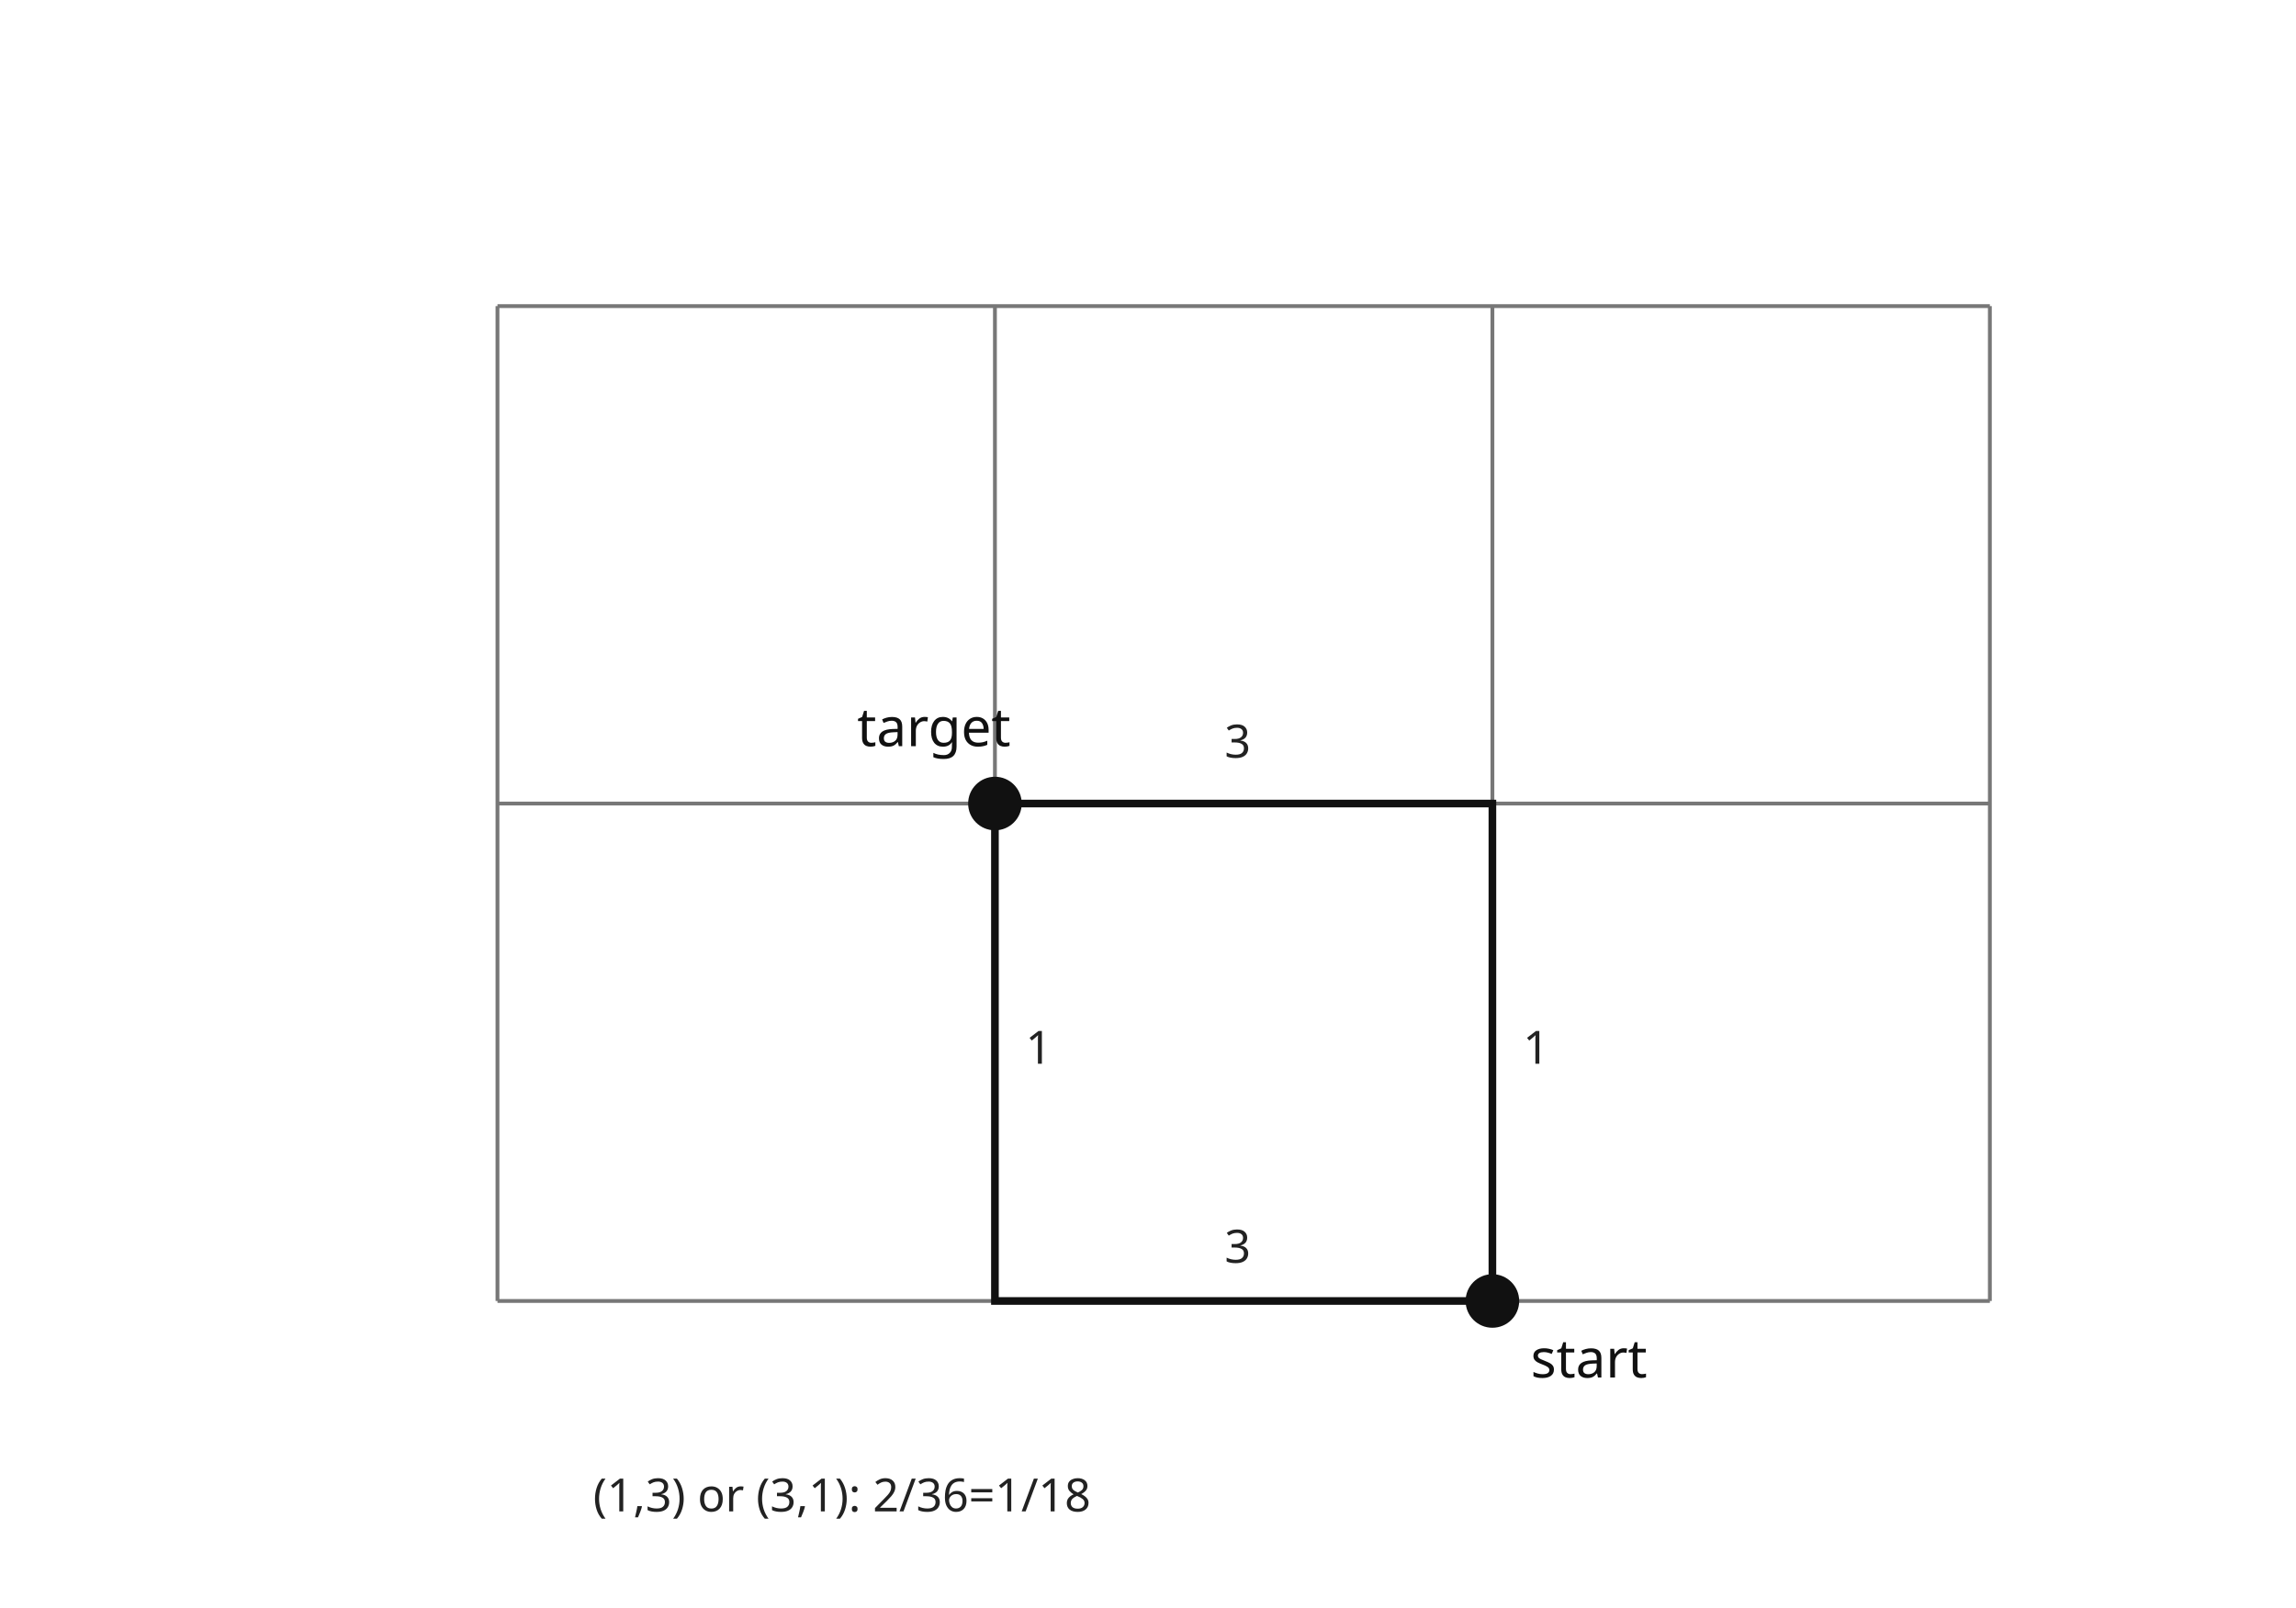
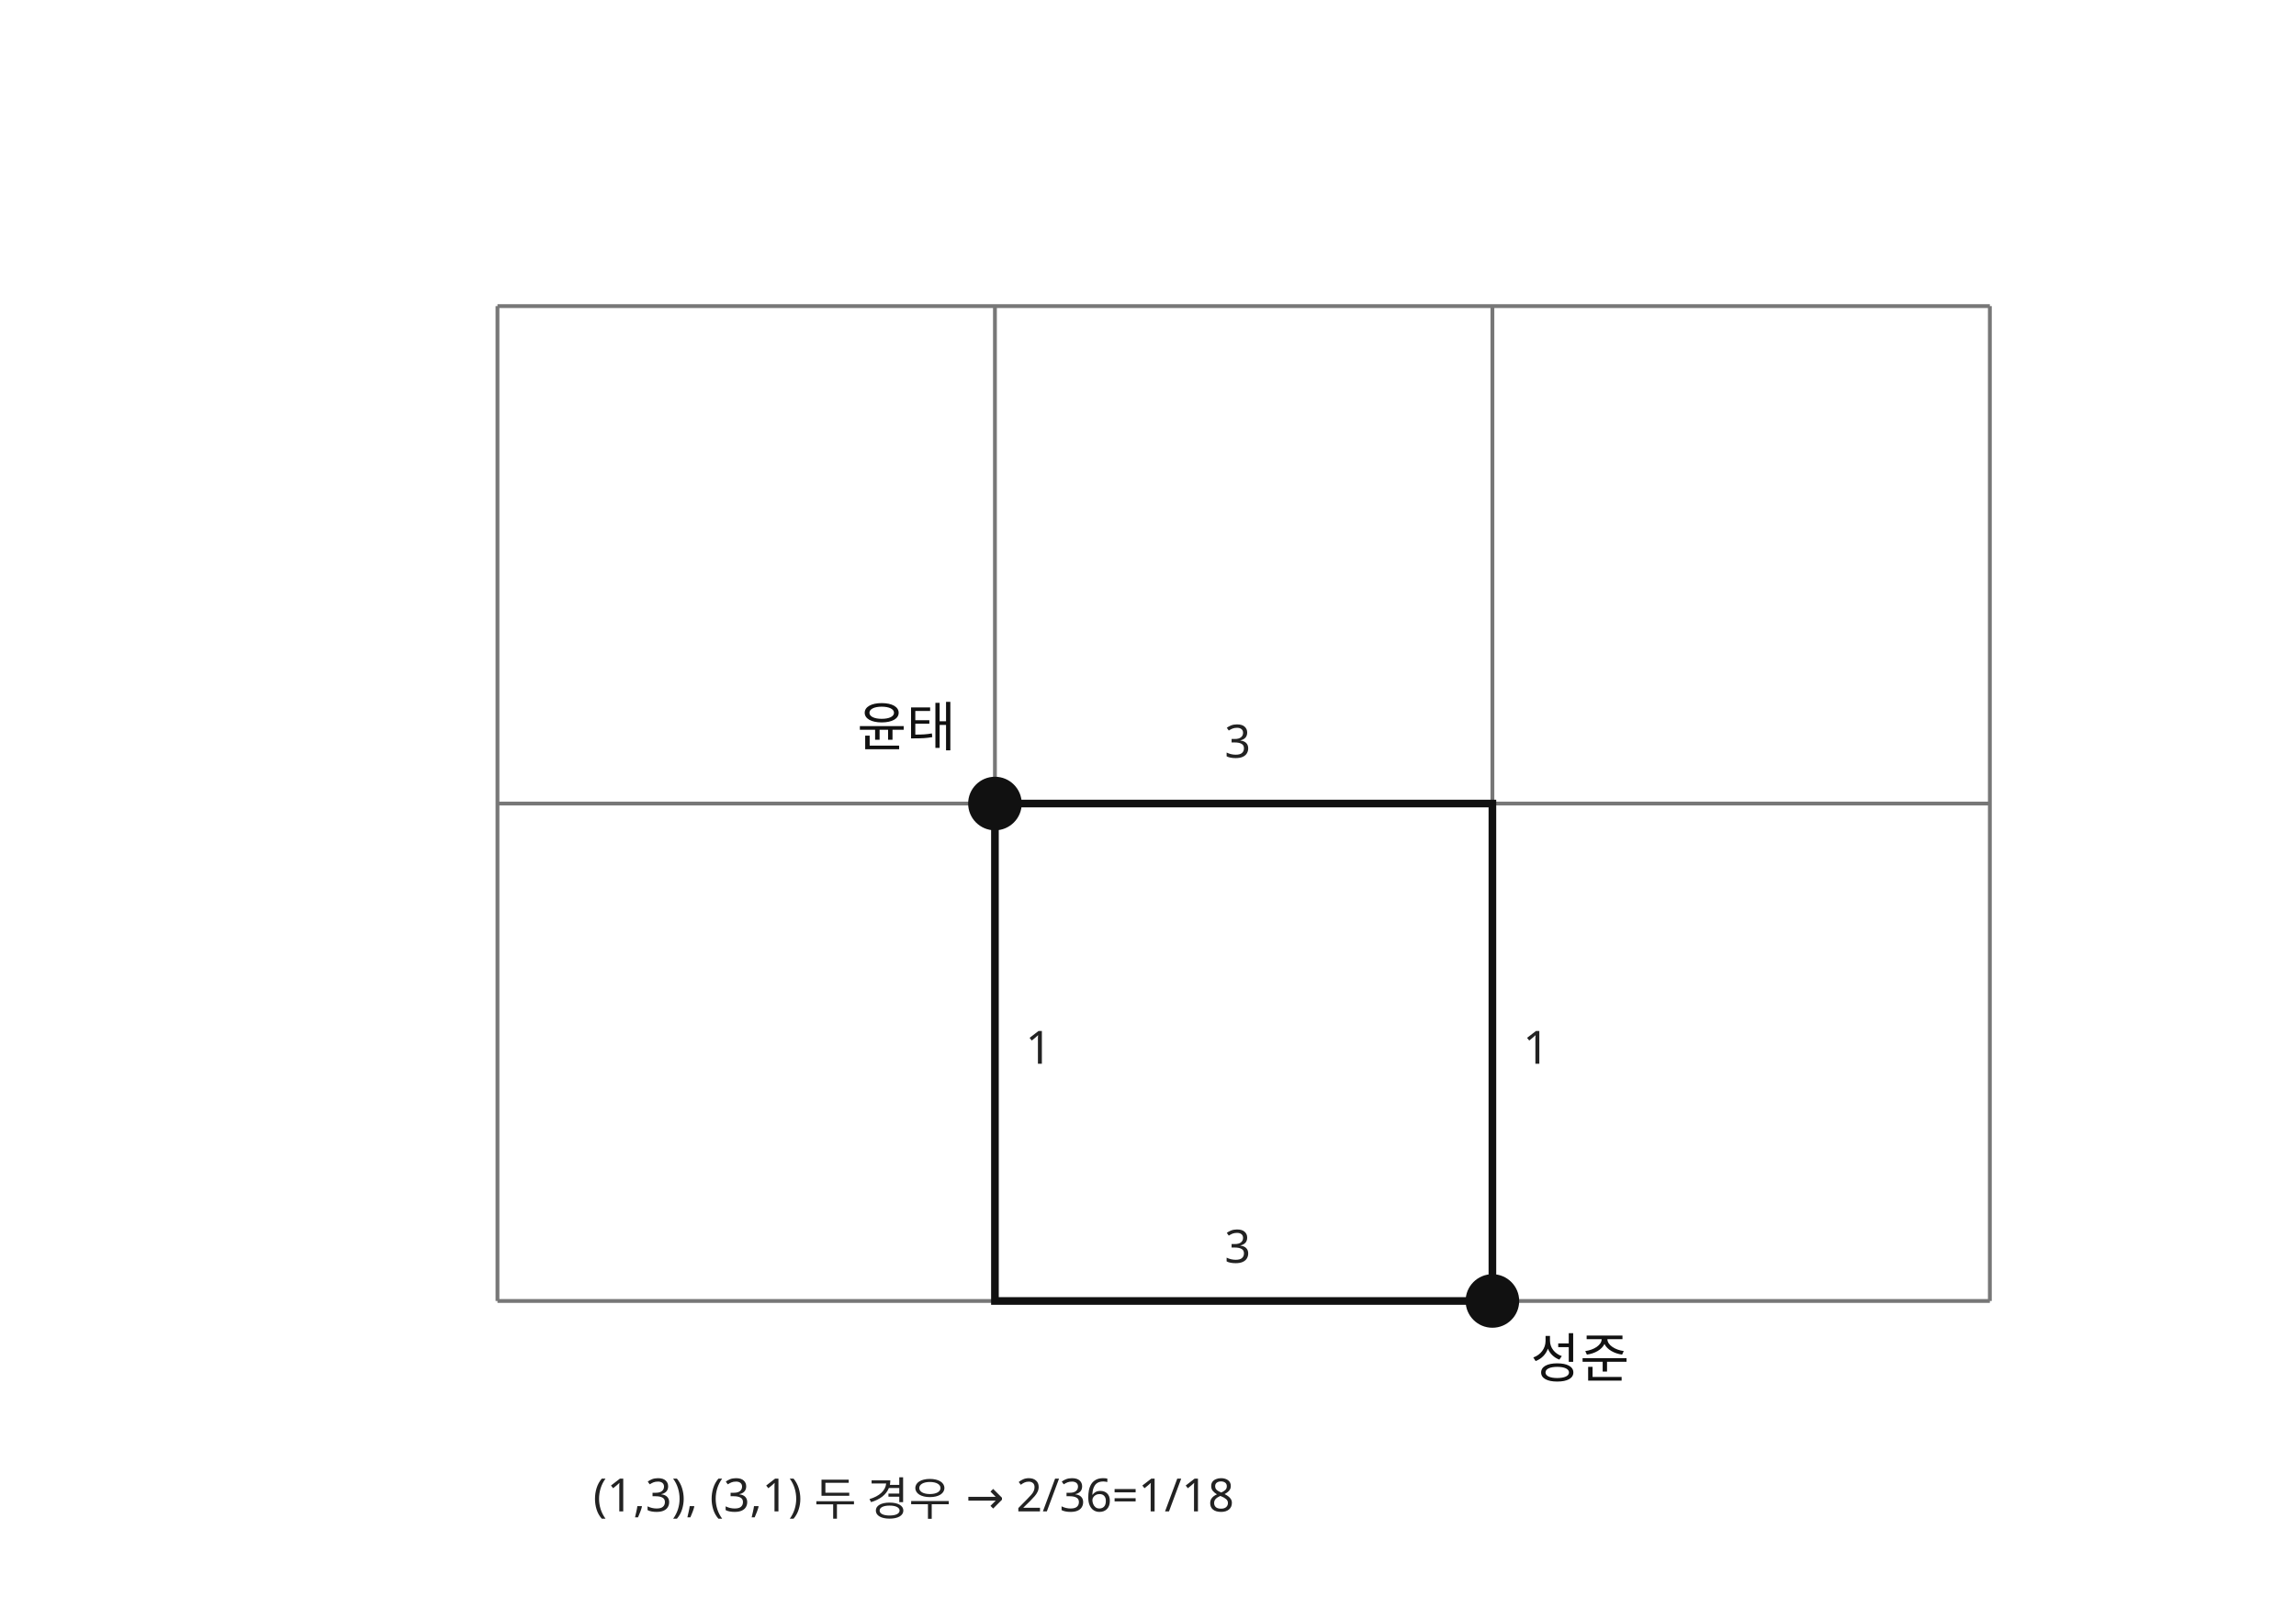
<svg xmlns="http://www.w3.org/2000/svg" viewBox="0 0 600 420" role="img" aria-label="왕운중 20번 풀이 이동 경로">
  <style>.m{fill:none;stroke:#111;stroke-width:2}.g{fill:none;stroke:#777;stroke-width:1}.t{font:14px system-ui,sans-serif;fill:#111}.n{font:12px system-ui,sans-serif;fill:#222}</style>
  <path class="g" d="M130 80V340M260 80V340M390 80V340M520 80V340M130 80H520M130 210H520M130 340H520" />
  <circle cx="390" cy="340" r="7" fill="#111" />
  <circle cx="260" cy="210" r="7" fill="#111" />
  <path class="m" d="M390 340L390 210L260 210M390 340L260 340L260 210" />
-   <text class="t" x="400" y="360">start</text>
-   <text class="t" x="224" y="195">target</text>
+   <text class="t" x="400" y="360">성준</text>
+   <text class="t" x="224" y="195">윤태</text>
  <text class="n" x="398" y="278">1</text>
  <text class="n" x="320" y="198">3</text>
  <text class="n" x="320" y="330">3</text>
  <text class="n" x="268" y="278">1</text>
-   <text class="n" x="155" y="395">(1,3) or (3,1): 2/36=1/18</text>
+   <text class="n" x="155" y="395">(1,3), (3,1) 두 경우 → 2/36=1/18</text>
</svg>
